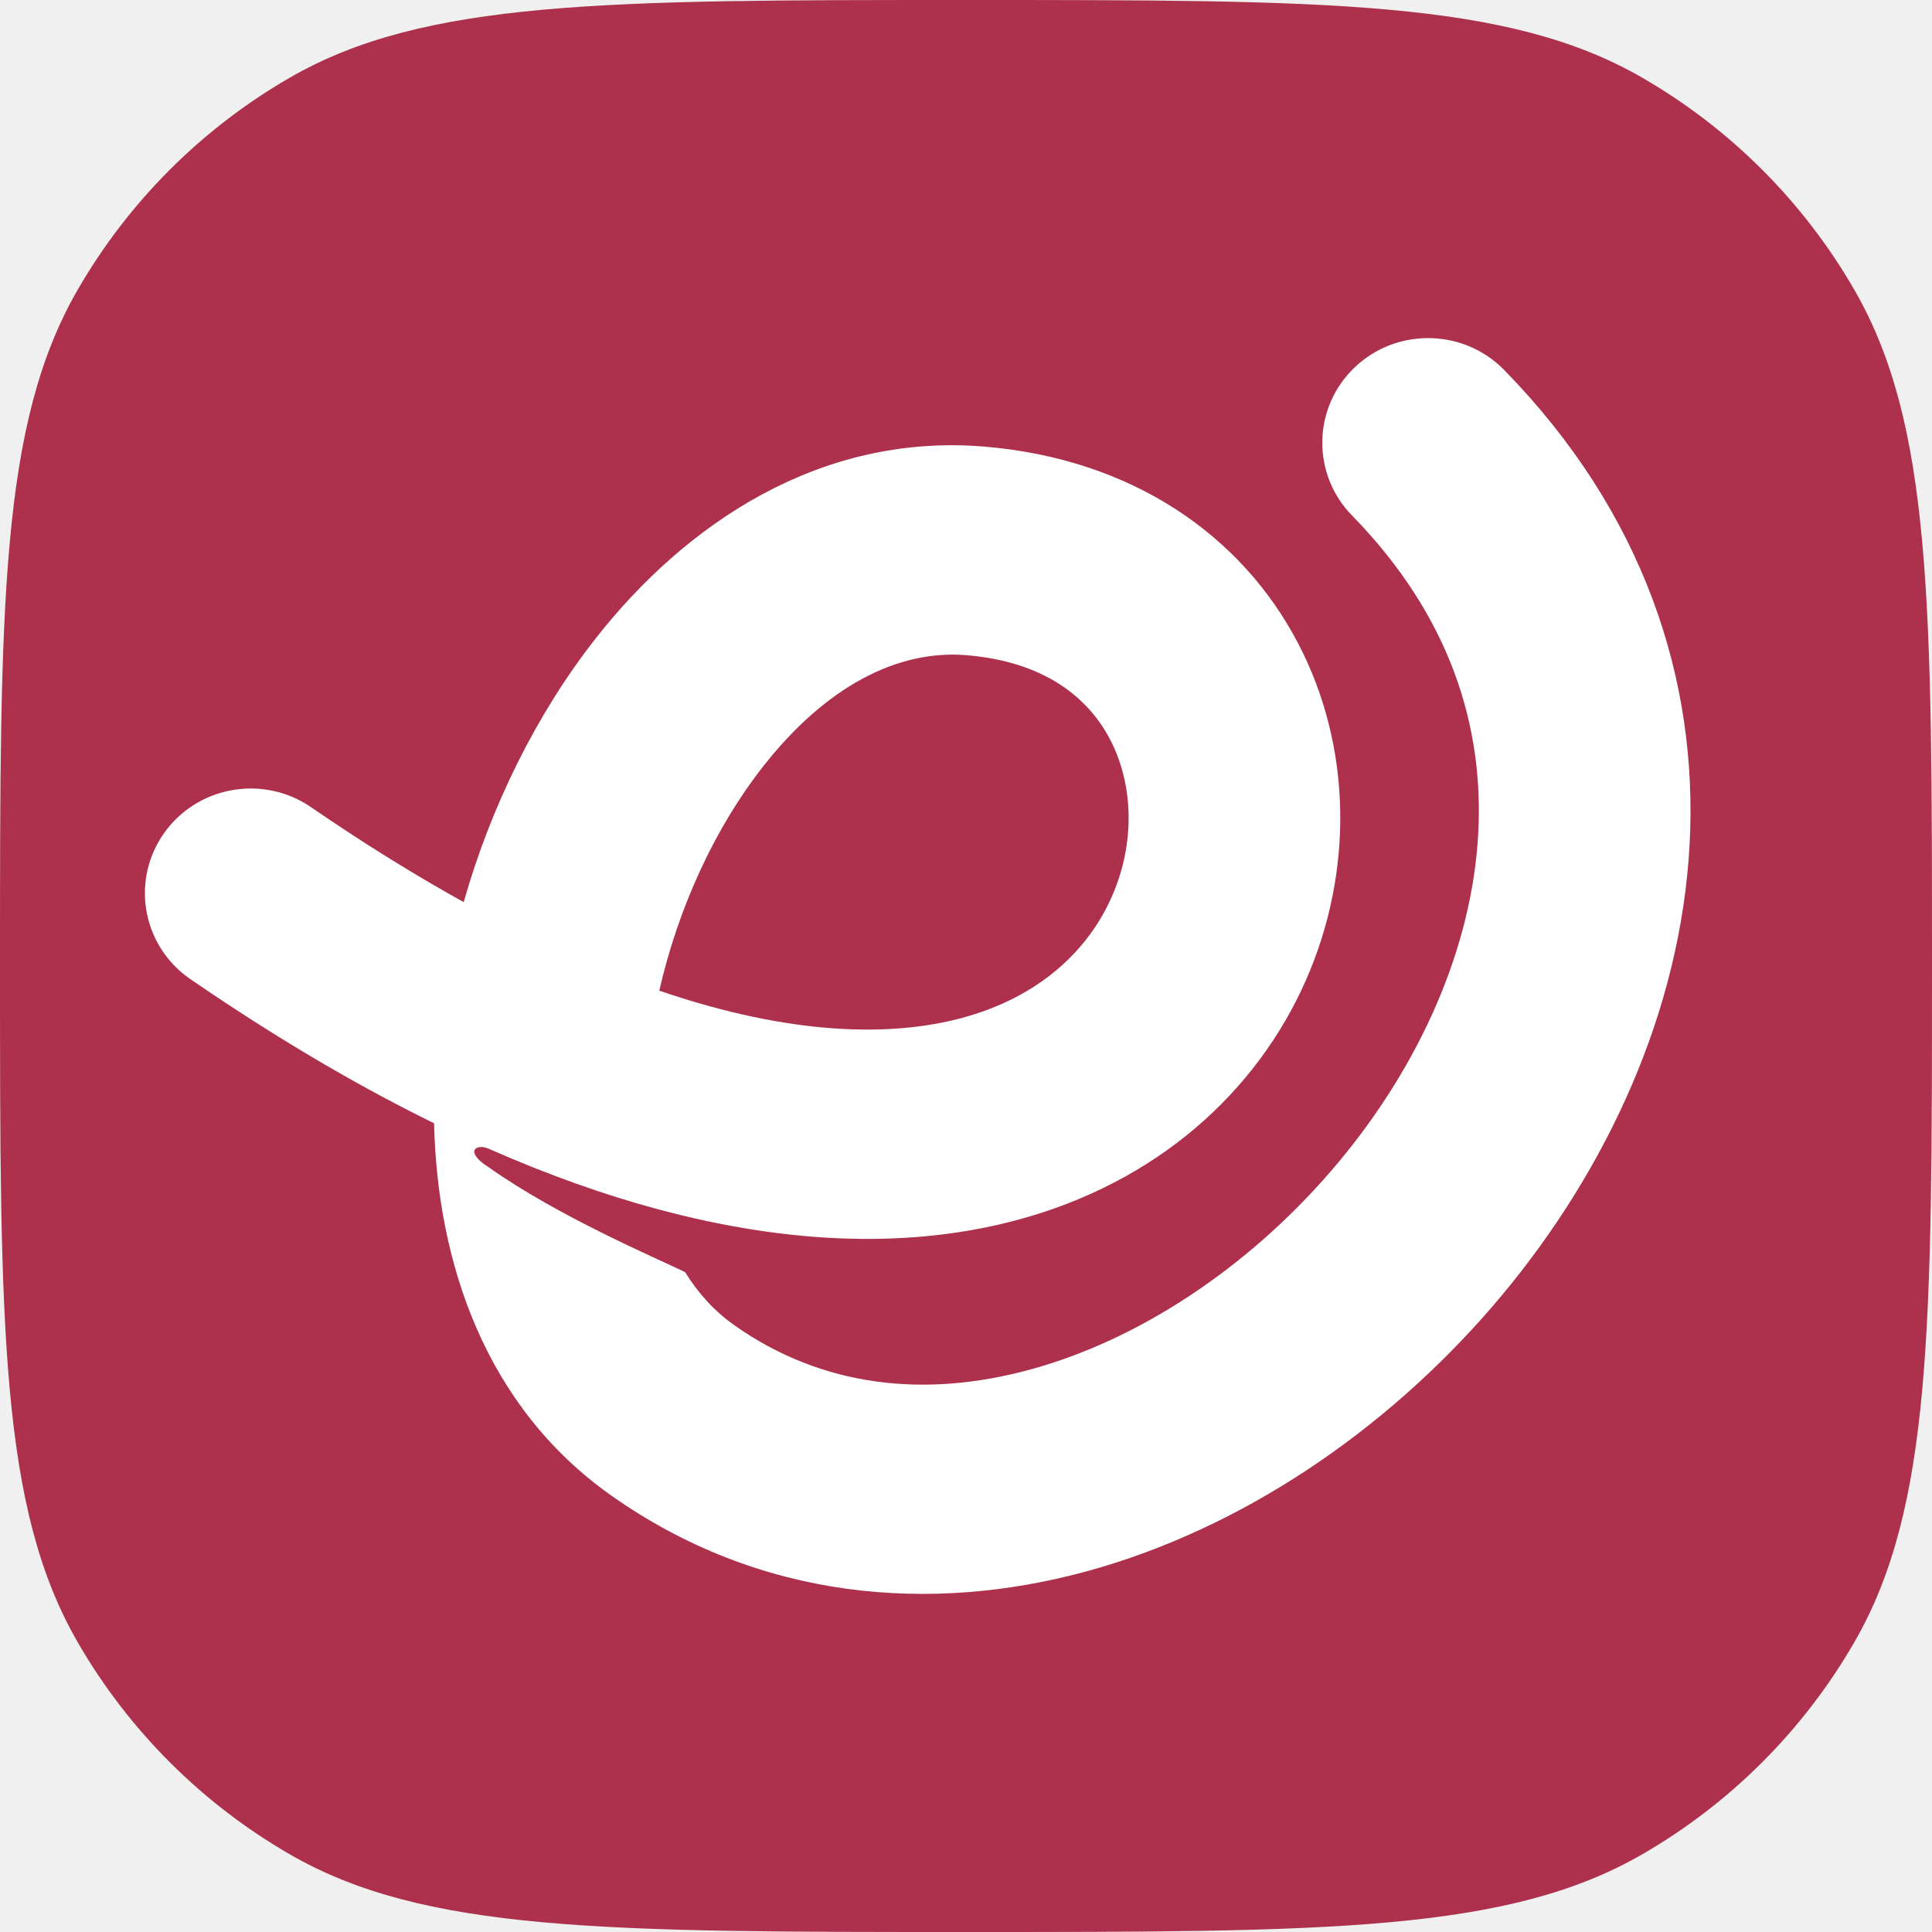
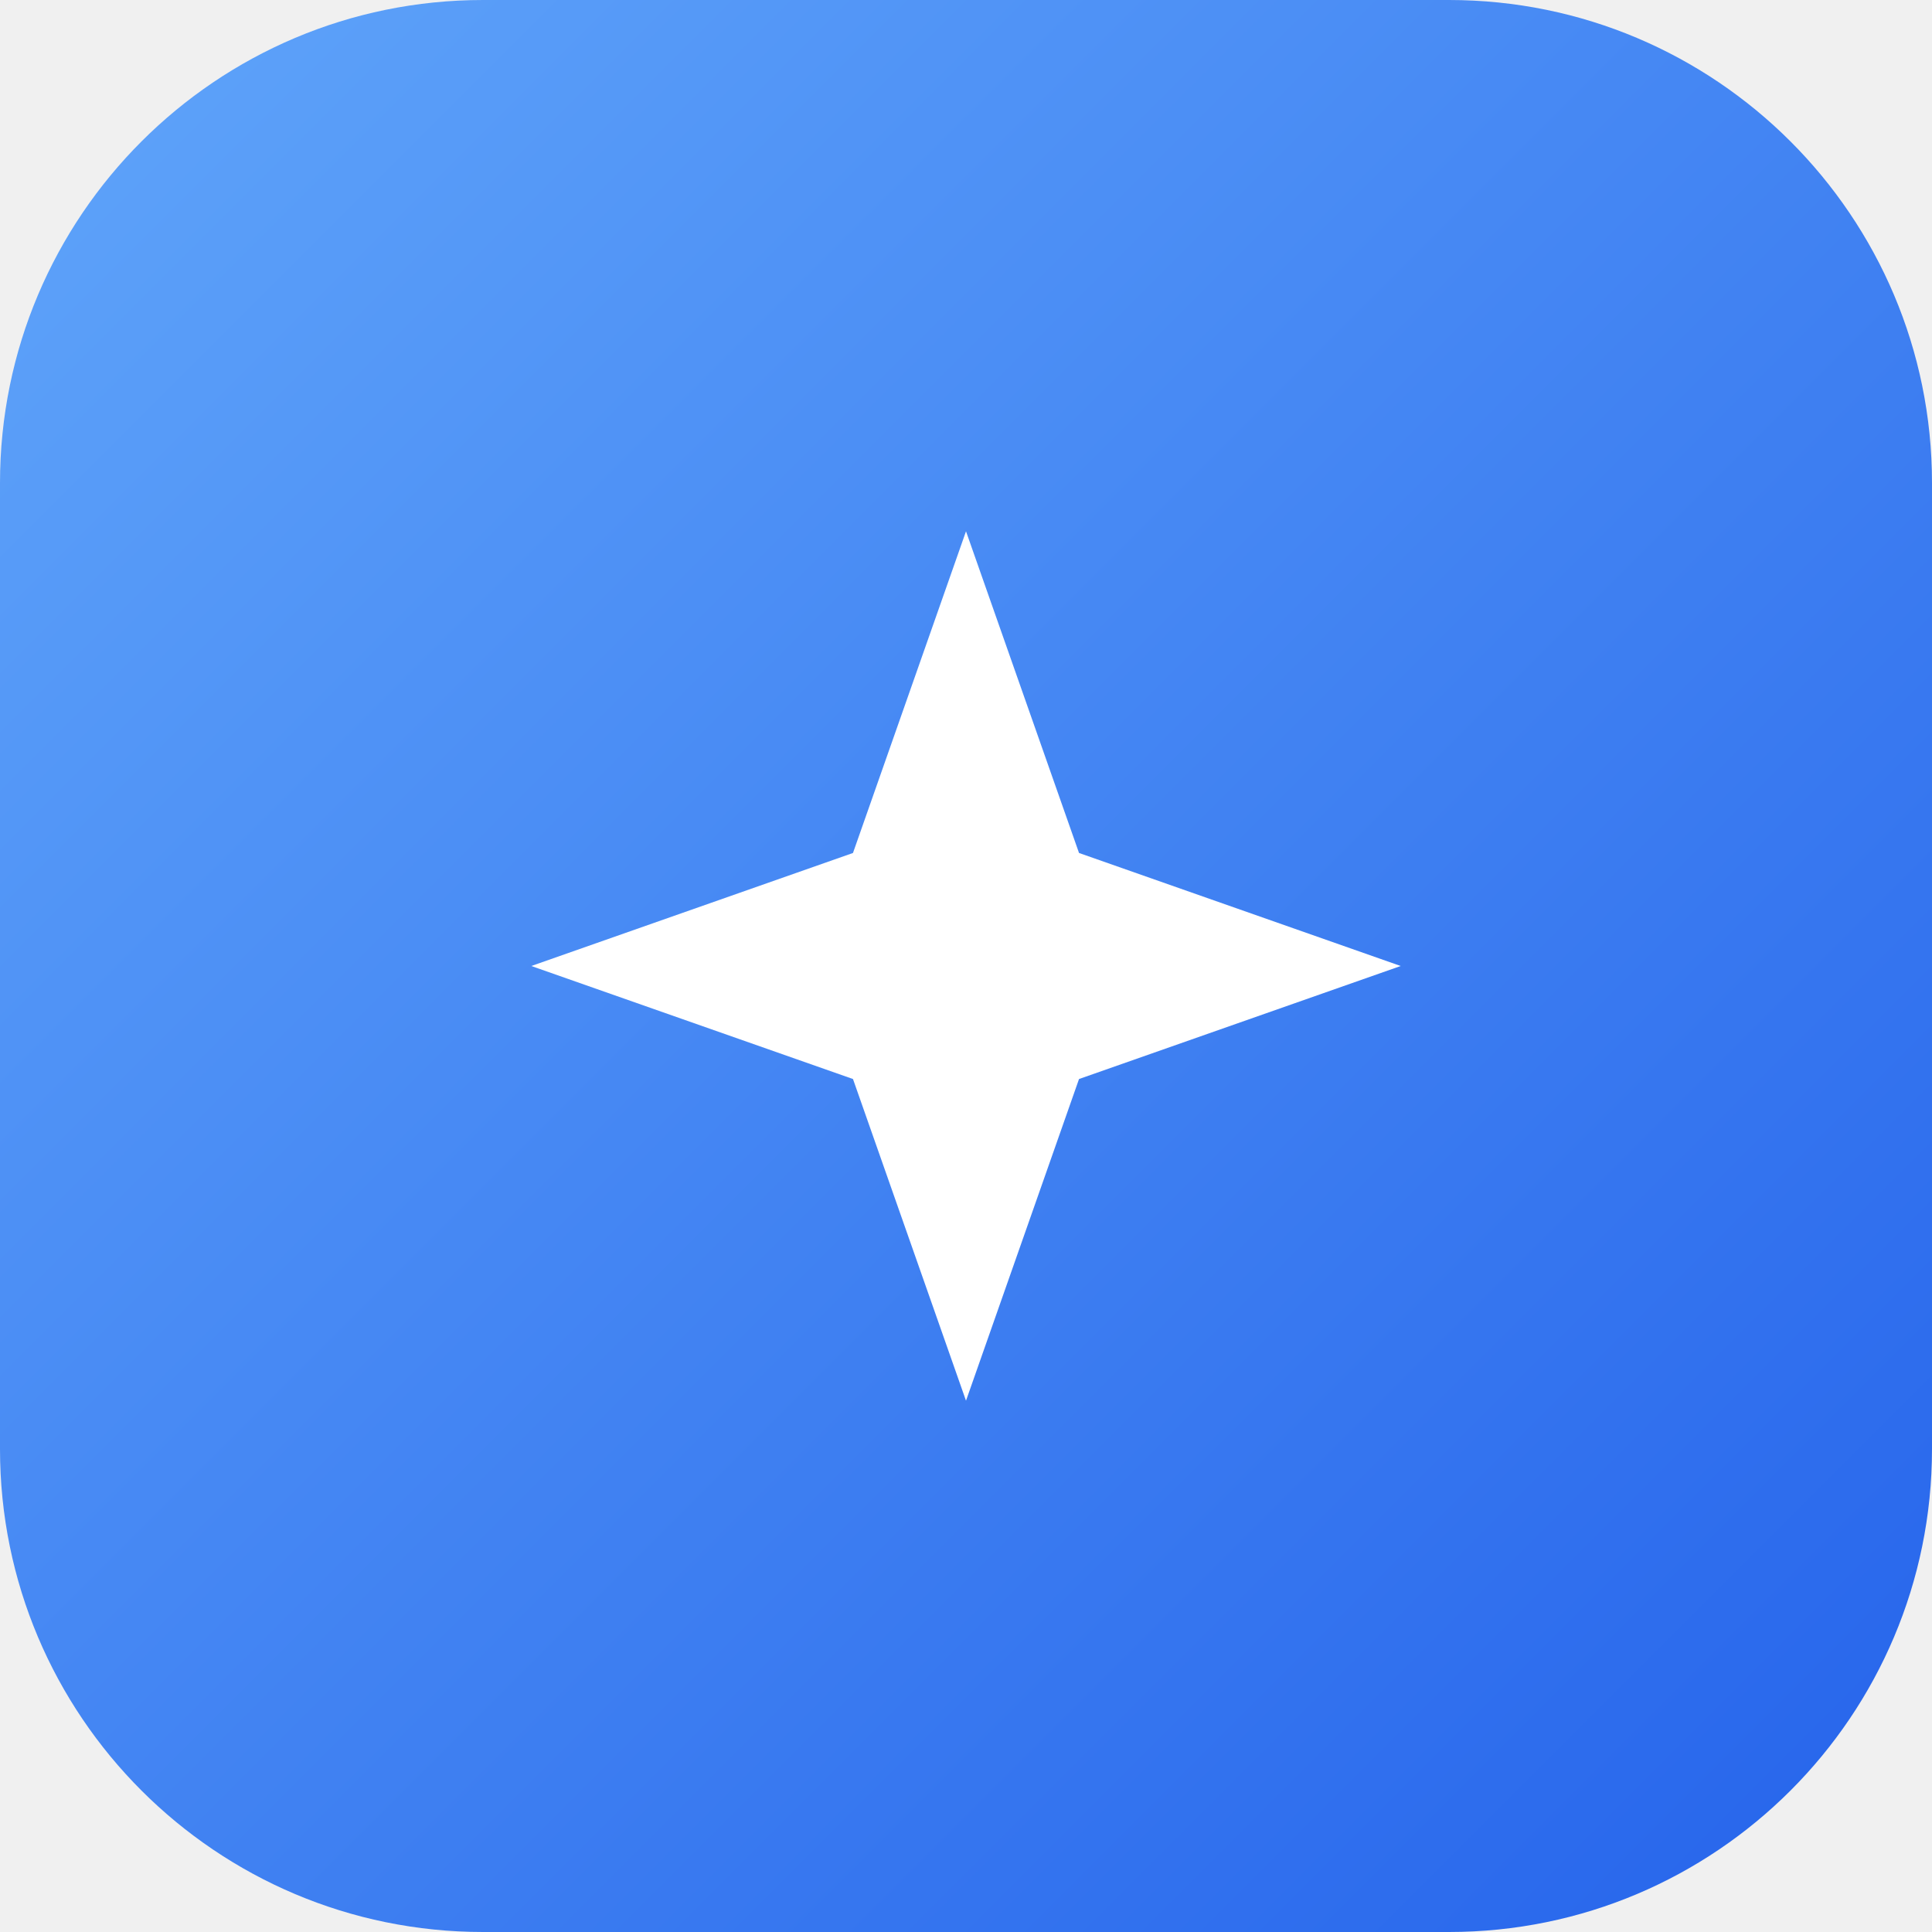
<svg xmlns="http://www.w3.org/2000/svg" width="100%" height="100%" viewBox="0 0 40 40" fill="none">
-   <path d="M0 20C0 12.523 0 8.785 1.608 6C2.661 4.176 4.176 2.661 6 1.608C8.785 0 12.523 0 20 0C27.477 0 31.215 0 34 1.608C35.824 2.661 37.339 4.176 38.392 6C40 8.785 40 12.523 40 20C40 27.477 40 31.215 38.392 34C37.339 35.824 35.824 37.339 34 38.392C31.215 40 27.477 40 20 40C12.523 40 8.785 40 6 38.392C4.176 37.339 2.661 35.824 1.608 34C0 31.215 0 27.477 0 20Z" fill="#ad314d" />
-   <path fill-rule="evenodd" clip-rule="evenodd" d="M28.044 7.609C28.887 6.803 30.215 6.8 31.062 7.582L31.142 7.66L31.416 7.947C34.191 10.932 35.225 14.41 34.96 17.806C34.691 21.251 33.101 24.499 30.884 27.066C28.667 29.632 25.708 31.652 22.51 32.529C19.271 33.416 15.729 33.133 12.655 30.963C10.047 29.122 9.054 26.146 8.987 23.256C7.523 22.538 5.983 21.646 4.368 20.561L3.941 20.272L3.85 20.206C2.933 19.505 2.723 18.208 3.392 17.256C4.06 16.304 5.362 16.046 6.347 16.651L6.441 16.713L6.83 16.977C7.798 17.627 8.722 18.19 9.6 18.677C10.166 16.689 11.105 14.78 12.341 13.207C14.194 10.85 16.971 8.965 20.374 9.246C23.439 9.5 25.704 11.081 26.872 13.312C28.004 15.473 28.021 18.072 27.032 20.307C26.023 22.586 23.976 24.484 21.031 25.266C18.911 25.829 16.428 25.791 13.627 25.037V25.038C12.511 24.738 11.343 24.323 10.121 23.785C9.847 23.664 9.609 23.848 10.121 24.169C11.564 25.192 13.596 26.05 14.184 26.338C14.461 26.788 14.806 27.157 15.201 27.436C17.019 28.719 19.145 28.954 21.34 28.352C23.574 27.74 25.814 26.262 27.551 24.252C29.287 22.242 30.407 19.835 30.591 17.473C30.765 15.244 30.122 12.954 28.184 10.874L27.993 10.673L27.916 10.591C27.154 9.727 27.202 8.415 28.044 7.609ZM20.009 13.565C18.603 13.449 17.12 14.189 15.801 15.866C14.797 17.144 14.038 18.803 13.65 20.511C16.409 21.454 18.465 21.461 19.894 21.081C21.548 20.642 22.54 19.648 23.017 18.569C23.514 17.447 23.463 16.224 22.981 15.306C22.537 14.457 21.642 13.7 20.009 13.565Z" fill="#ffffff" />
+   <defs>
+     <linearGradient id="meetmind-mark-gradient" x1="0" y1="0" x2="40" y2="40" gradientUnits="userSpaceOnUse">
+       <stop stop-color="#60a5fa" />
+       <stop offset="1" stop-color="#2563eb" />
+     </linearGradient>
+   </defs>
+   <rect width="40" height="40" rx="10" fill="url(#meetmind-mark-gradient)" />
+   <path d="M20 11l2.34 6.66L29 20l-6.66 2.34L20 29l-2.34-6.66L11 20l6.66-2.34z" fill="#ffffff" />
</svg>
